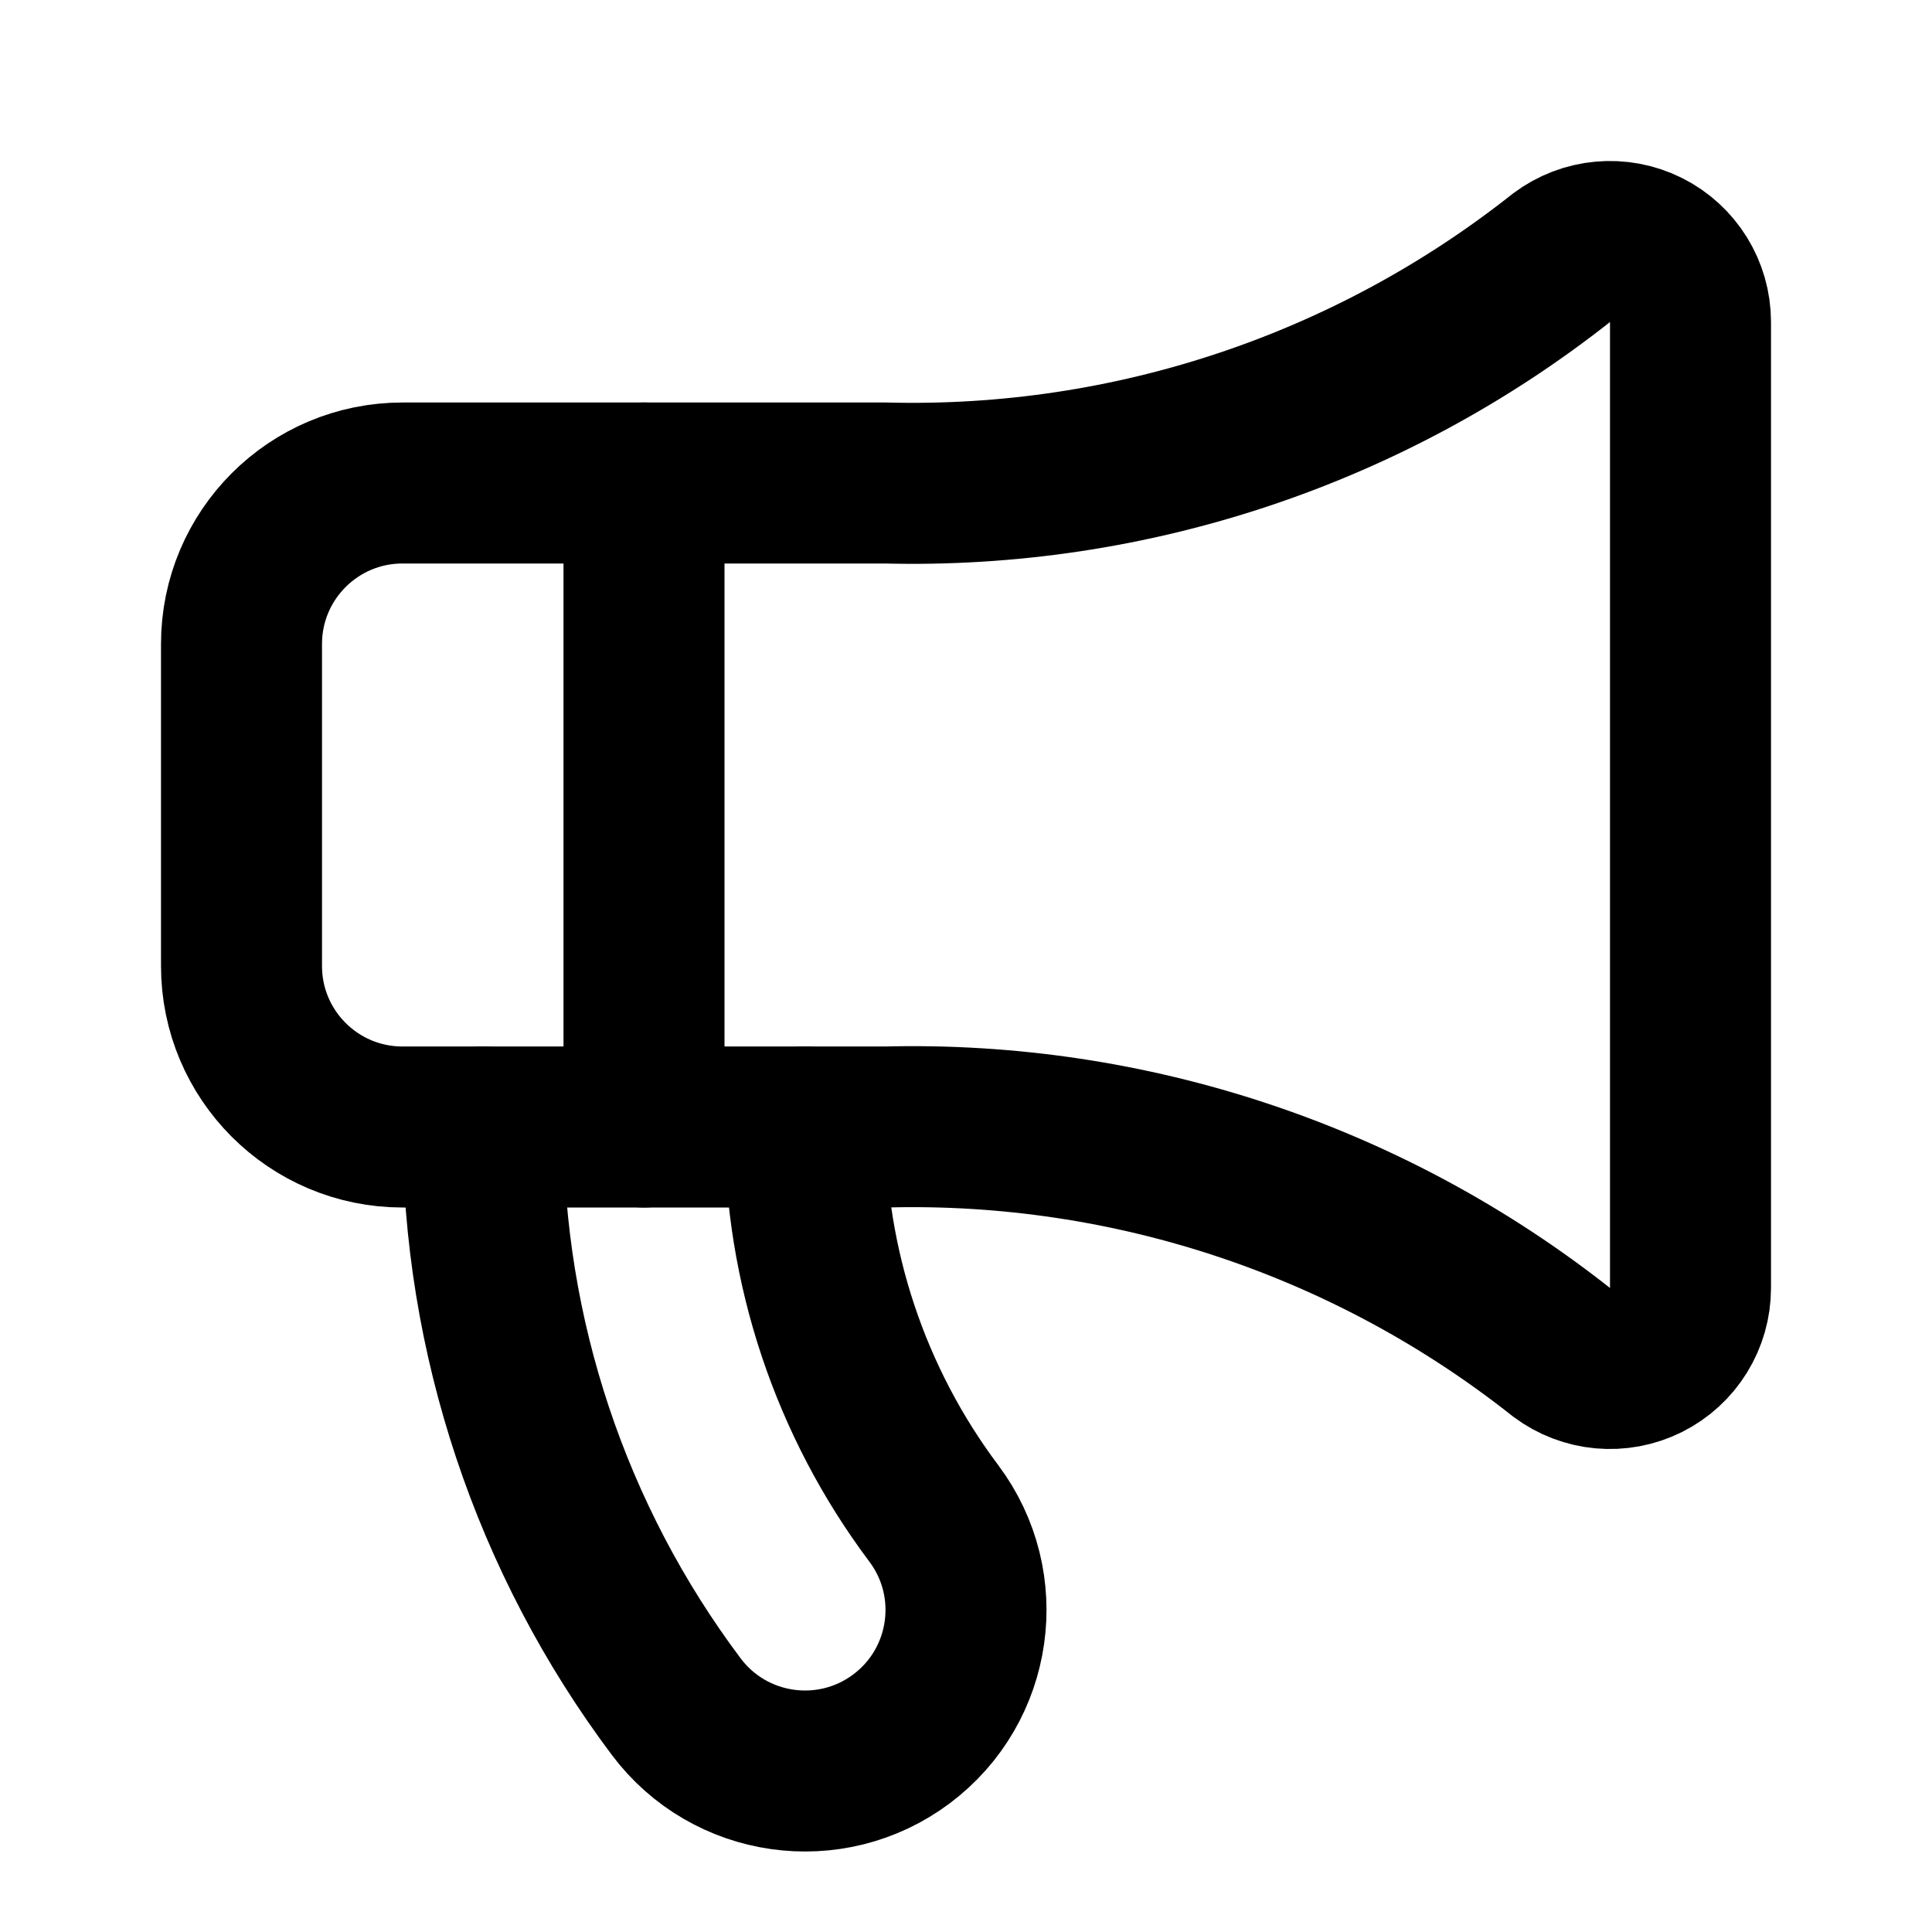
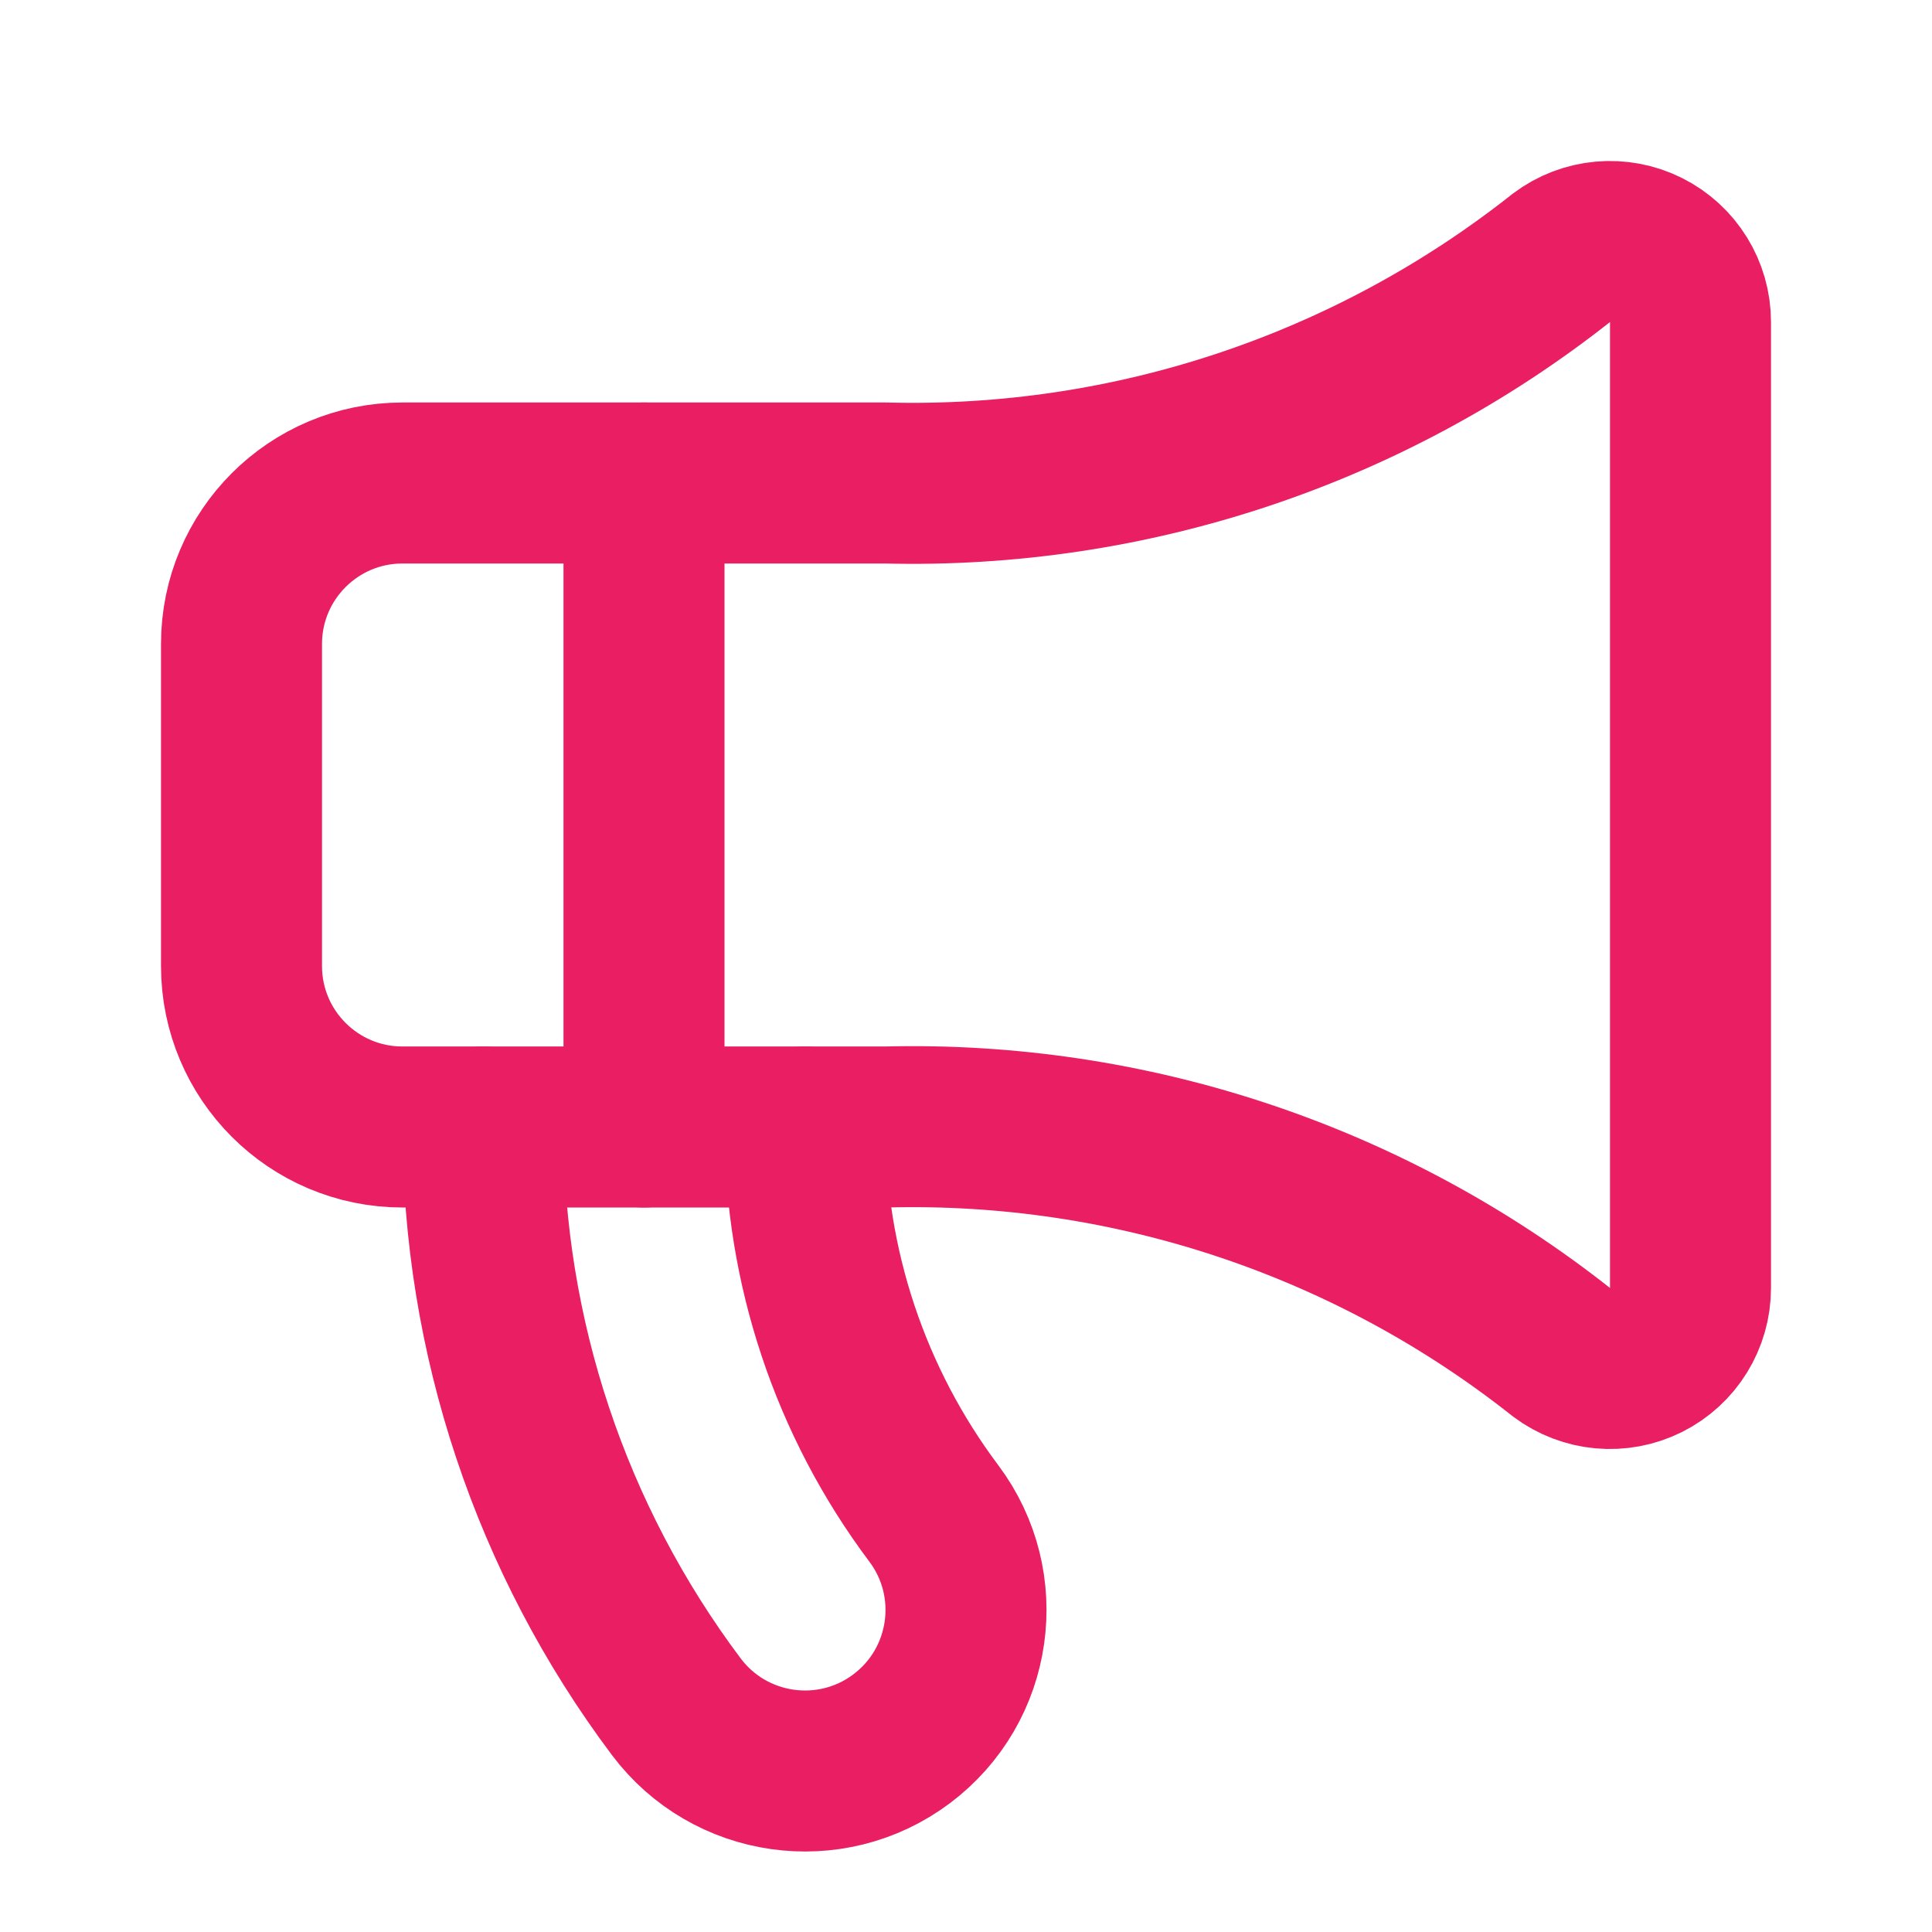
- <svg xmlns="http://www.w3.org/2000/svg" class="lucide lucide-megaphone" width="24" height="24" viewBox="0 0 24 24" fill="none" stroke="currentColor" stroke-width="2" stroke-linecap="round" stroke-linejoin="round">
+ <svg xmlns="http://www.w3.org/2000/svg" class="lucide lucide-megaphone" width="24" height="24" viewBox="0 0 24 24" fill="none" stroke="#E91E63" stroke-width="2" stroke-linecap="round" stroke-linejoin="round">
  <path d="M11 6a13 13 0 0 0 8.4-2.8A1 1 0 0 1 21 4v12a1 1 0 0 1-1.6.8A13 13 0 0 0 11 14H5a2 2 0 0 1-2-2V8a2 2 0 0 1 2-2z" />
  <path d="M6 14a12 12 0 0 0 2.4 7.2 2 2 0 0 0 3.2-2.4A8 8 0 0 1 10 14" />
  <path d="M8 6v8" />
</svg>
